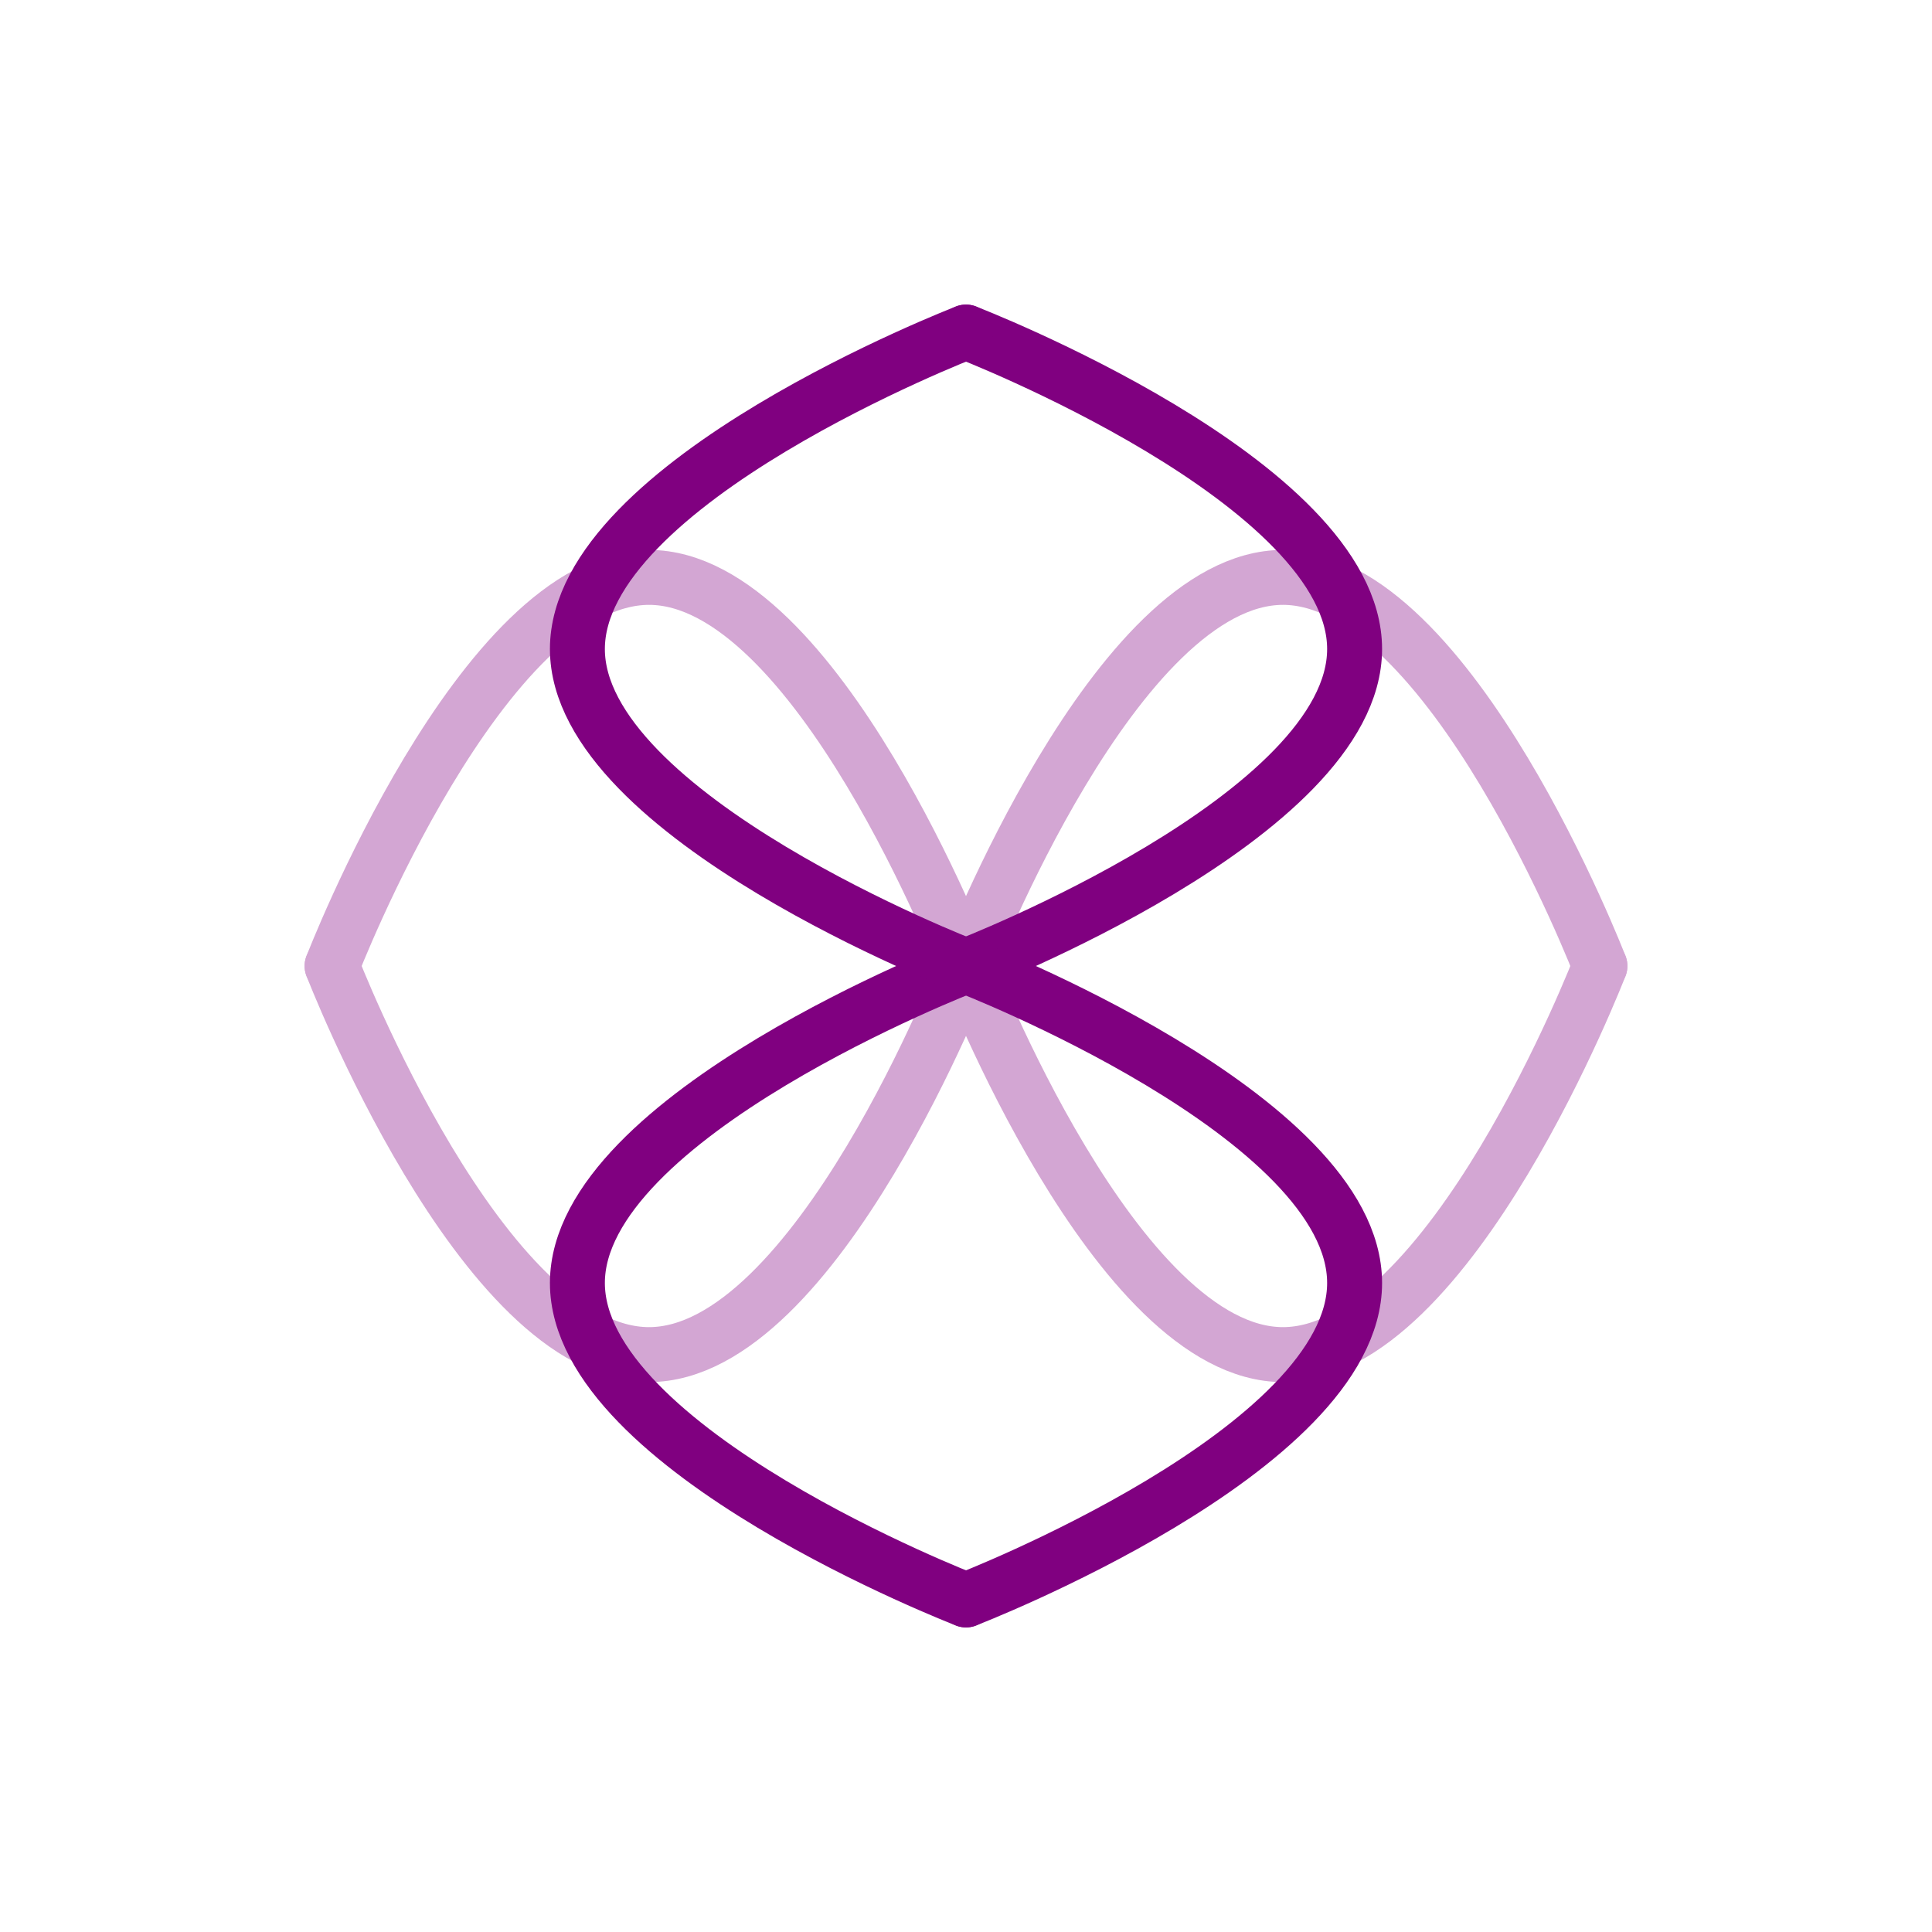
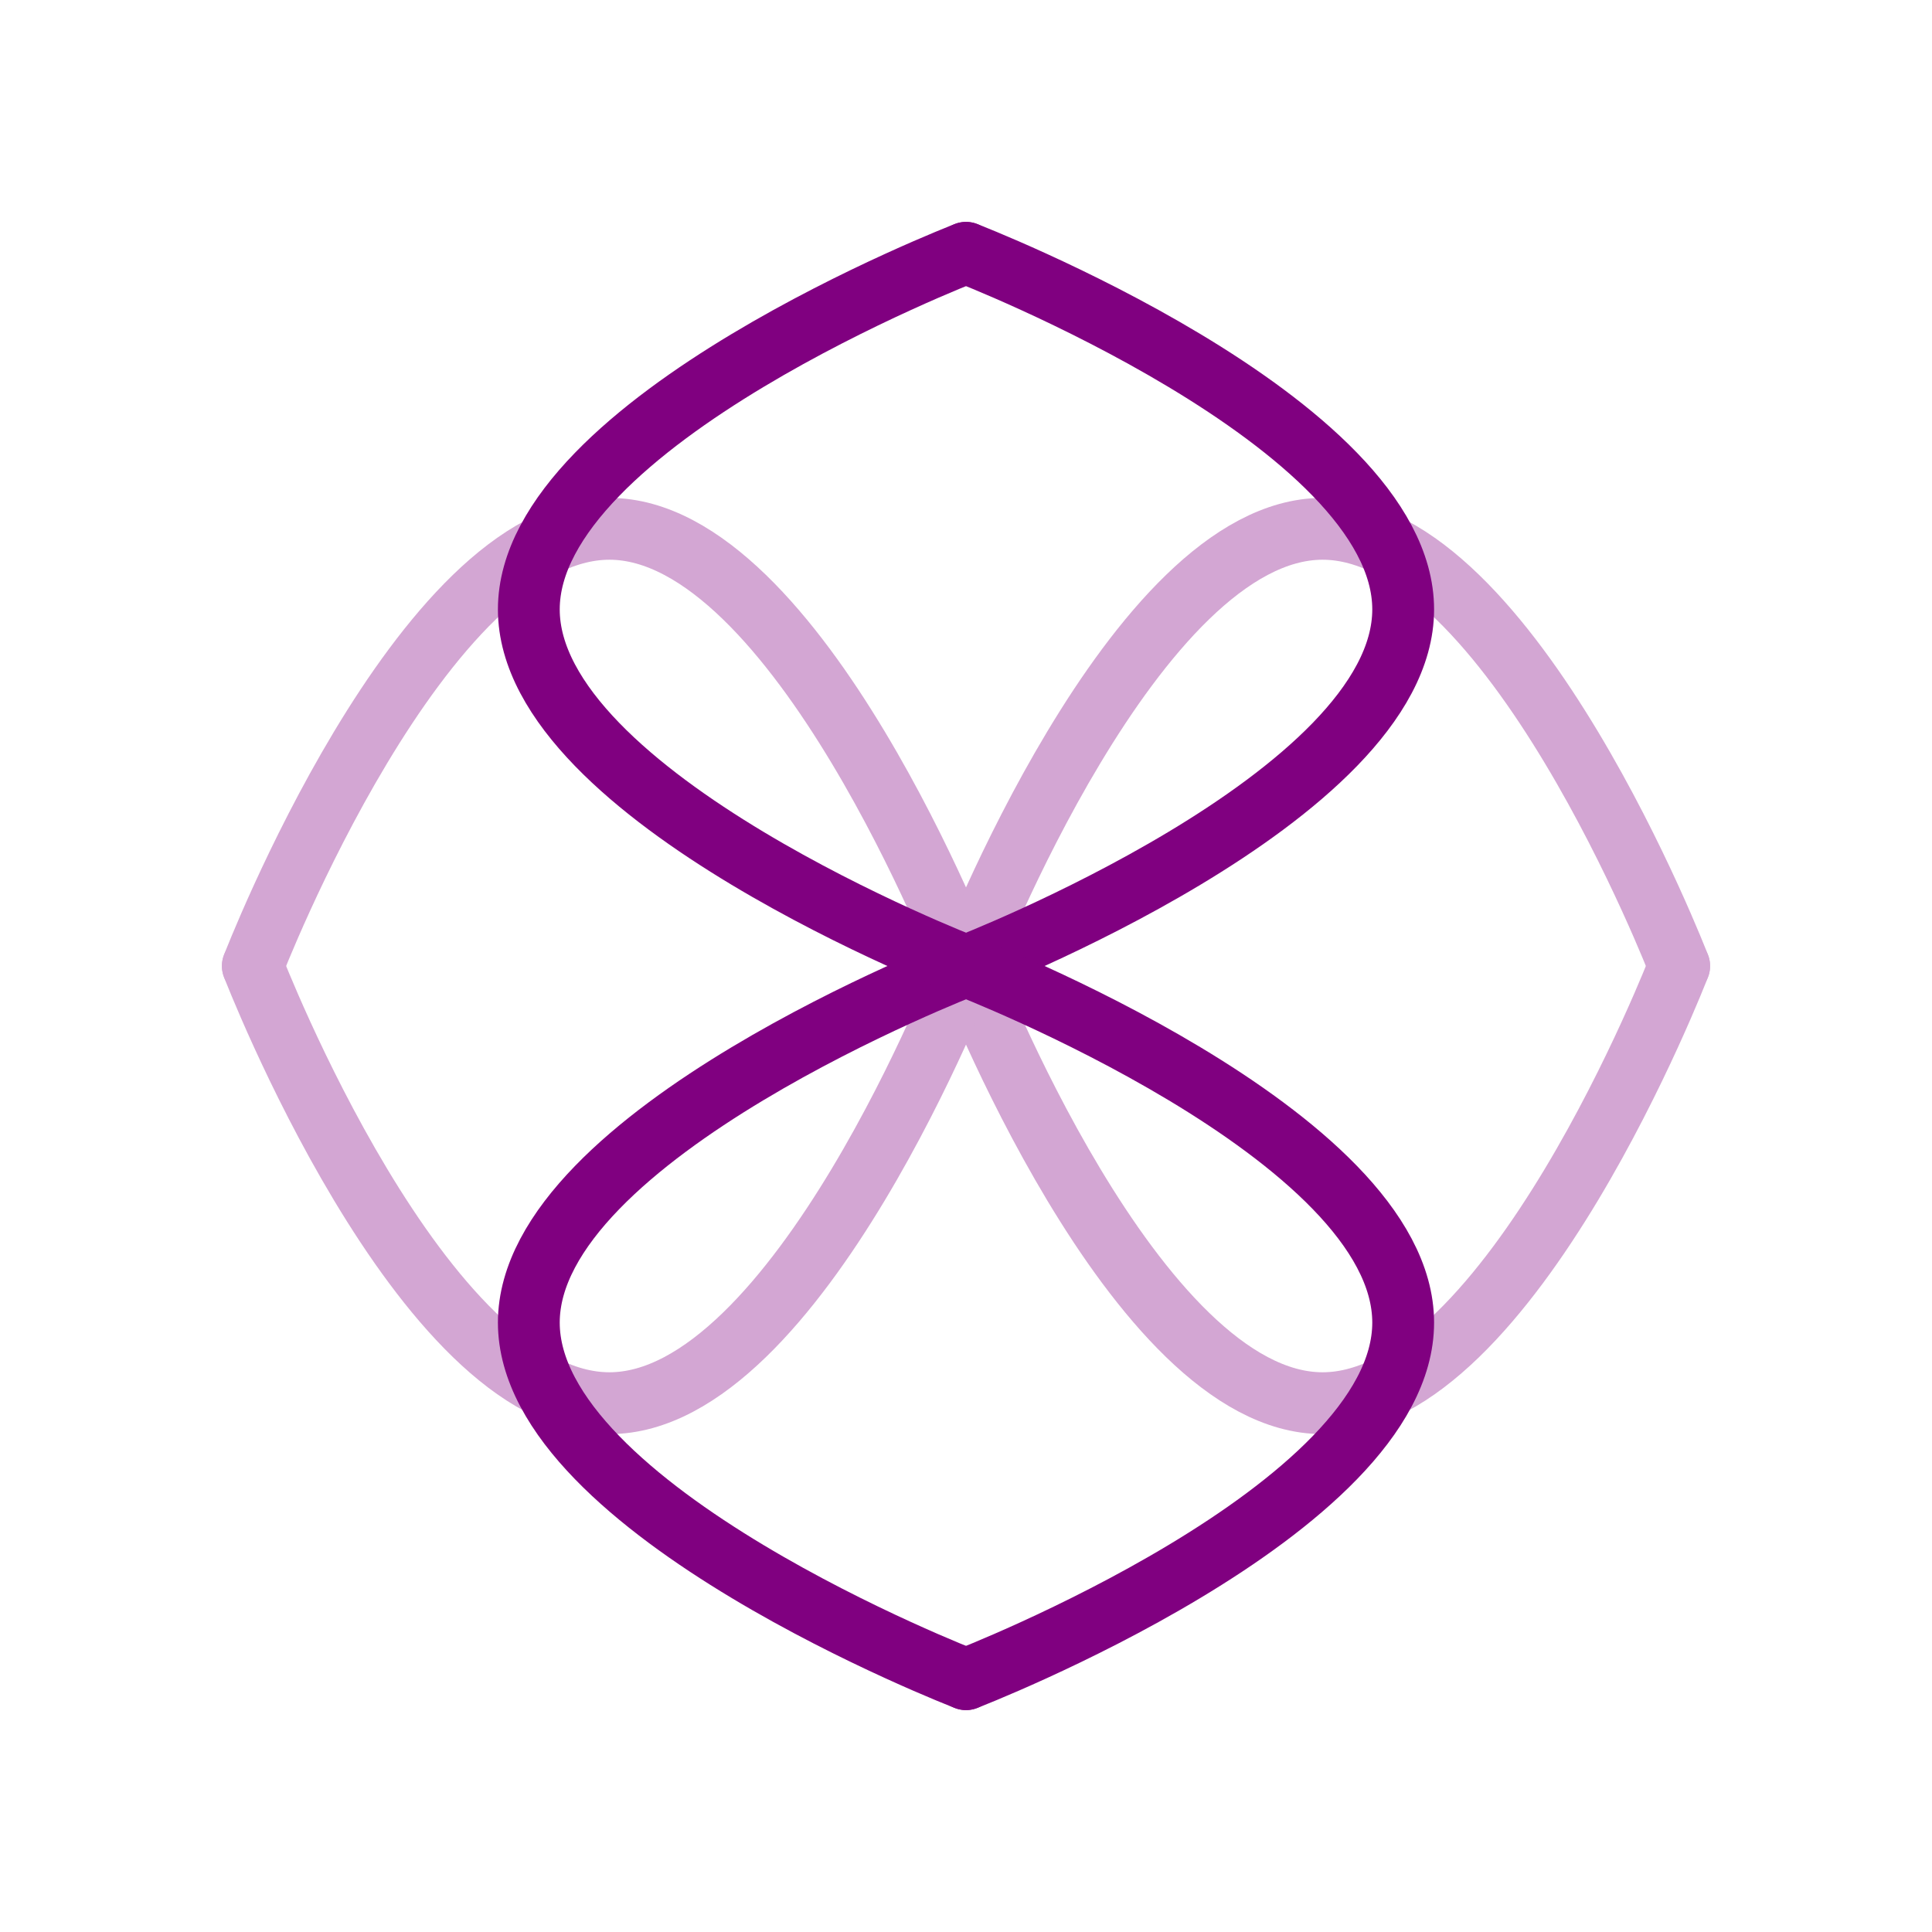
<svg xmlns="http://www.w3.org/2000/svg" width="512" height="512" viewBox="0 0 512 512" fill="none" stroke="#800080" stroke-width="2.6" stroke-linecap="round" stroke-linejoin="round">
  <rect width="512" height="512" fill="#ffffff" stroke="none" />
  <defs>
    <path id="curve" d="M30 30s18.39 7.089 18.39 15S30 60 30 60M30 0S11.61 7.089 11.61 15 30 30 30 30" />
  </defs>
-   <g transform="translate(88 88) scale(5.6)">
+   <g transform="translate(67 67) scale(6.3)">
    <g transform="rotate(90 30 30)" opacity="0.35">
      <use href="#curve" transform="matrix(-1 0 0 1 60 0)" />
      <use href="#curve" />
    </g>
    <use href="#curve" transform="matrix(-1 0 0 1 60 0)" />
    <use href="#curve" />
  </g>
</svg>
